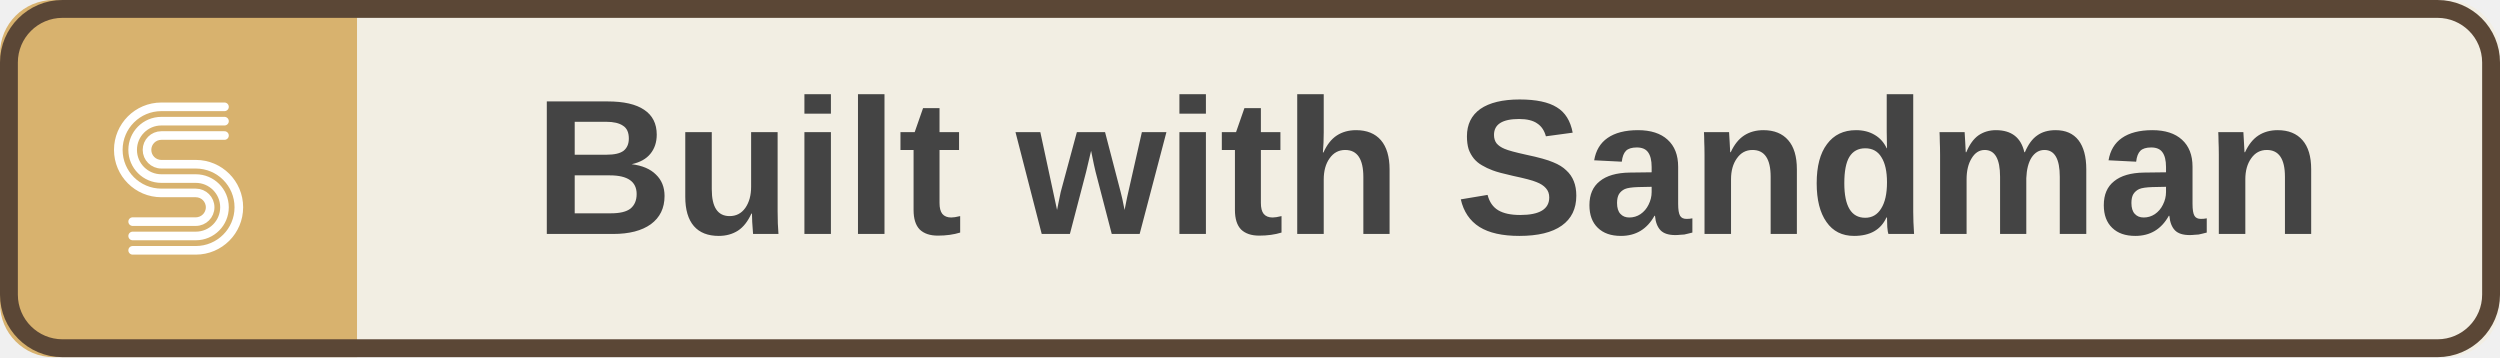
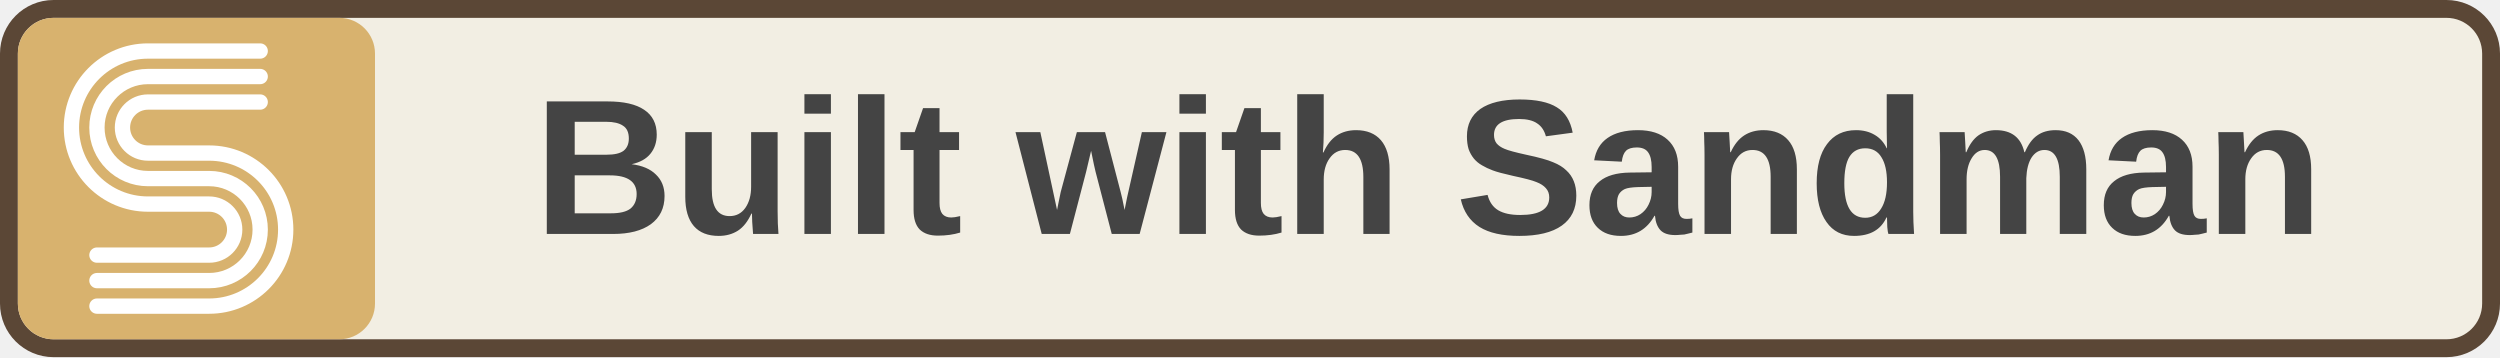
<svg xmlns="http://www.w3.org/2000/svg" viewBox="0 0 140 20" role="img" aria-label="Built with Sandman">
  <a href="https://github.com/rafaelromao/sandman">
    <defs>
      <clipPath id="c">
        <rect width="140" height="20" rx="3" />
      </clipPath>
    </defs>
    <g clip-path="url(#c)">
-       <rect width="20" height="20" fill="#D8B26E" />
-       <rect x="20" width="120" height="20" fill="#F2EEE3" />
-       <rect x="0.5" y="0.5" width="139" height="19" rx="3" fill="none" stroke="#5B4736" stroke-width="1" />
-       <svg x="5.5" y="5.5" width="9" height="9" viewBox="-0.5 0 21 28" preserveAspectRatio="xMidYMid meet" aria-hidden="true">
+       <rect width="140" height="20" rx="3" fill="#5B4736" />
+       <rect x="1" y="1" width="138" height="18" rx="2" fill="#F2EEE3" />
+       <rect x="1" y="1" width="20" height="18" rx="2" fill="#D8B26E" />
+       <svg x="2" y="2" width="16" height="16" viewBox="-0.5 0 21 28" preserveAspectRatio="xMidYMid meet" aria-hidden="true">
        <g stroke="#FFFFFF" stroke-width="1.5" stroke-linecap="round" stroke-linejoin="round" fill="none">
          <path d="M 18 1.5 L 7 1.5 A 7.5 7.5 0 0 0 -0.5 9 A 7.5 7.5 0 0 0 7 16.5 L 13 16.5 A 2.5 2.5 0 0 1 15.5 19 A 2.5 2.5 0 0 1 13 21.5 L 2 21.5" />
          <path d="M 18 4 L 7 4 A 5 5 0 0 0 2 9 A 5 5 0 0 0 7 14 L 13 14 A 5 5 0 0 1 18 19 A 5 5 0 0 1 13 24 L 2 24" />
          <path d="M 18 6.5 L 7 6.5 A 2.5 2.5 0 0 0 4.5 9 A 2.5 2.5 0 0 0 7 11.5 L 13 11.5 A 7.5 7.5 0 0 1 20.5 19 A 7.5 7.5 0 0 1 13 26.5 L 2 26.5" />
        </g>
      </svg>
      <text x="80" y="13.1" font-family="'Helvetica Neue','Segoe UI',Arial,sans-serif" font-size="10.8" font-weight="600" fill="#444444" text-anchor="middle">Built with Sandman</text>
    </g>
  </a>
</svg>
